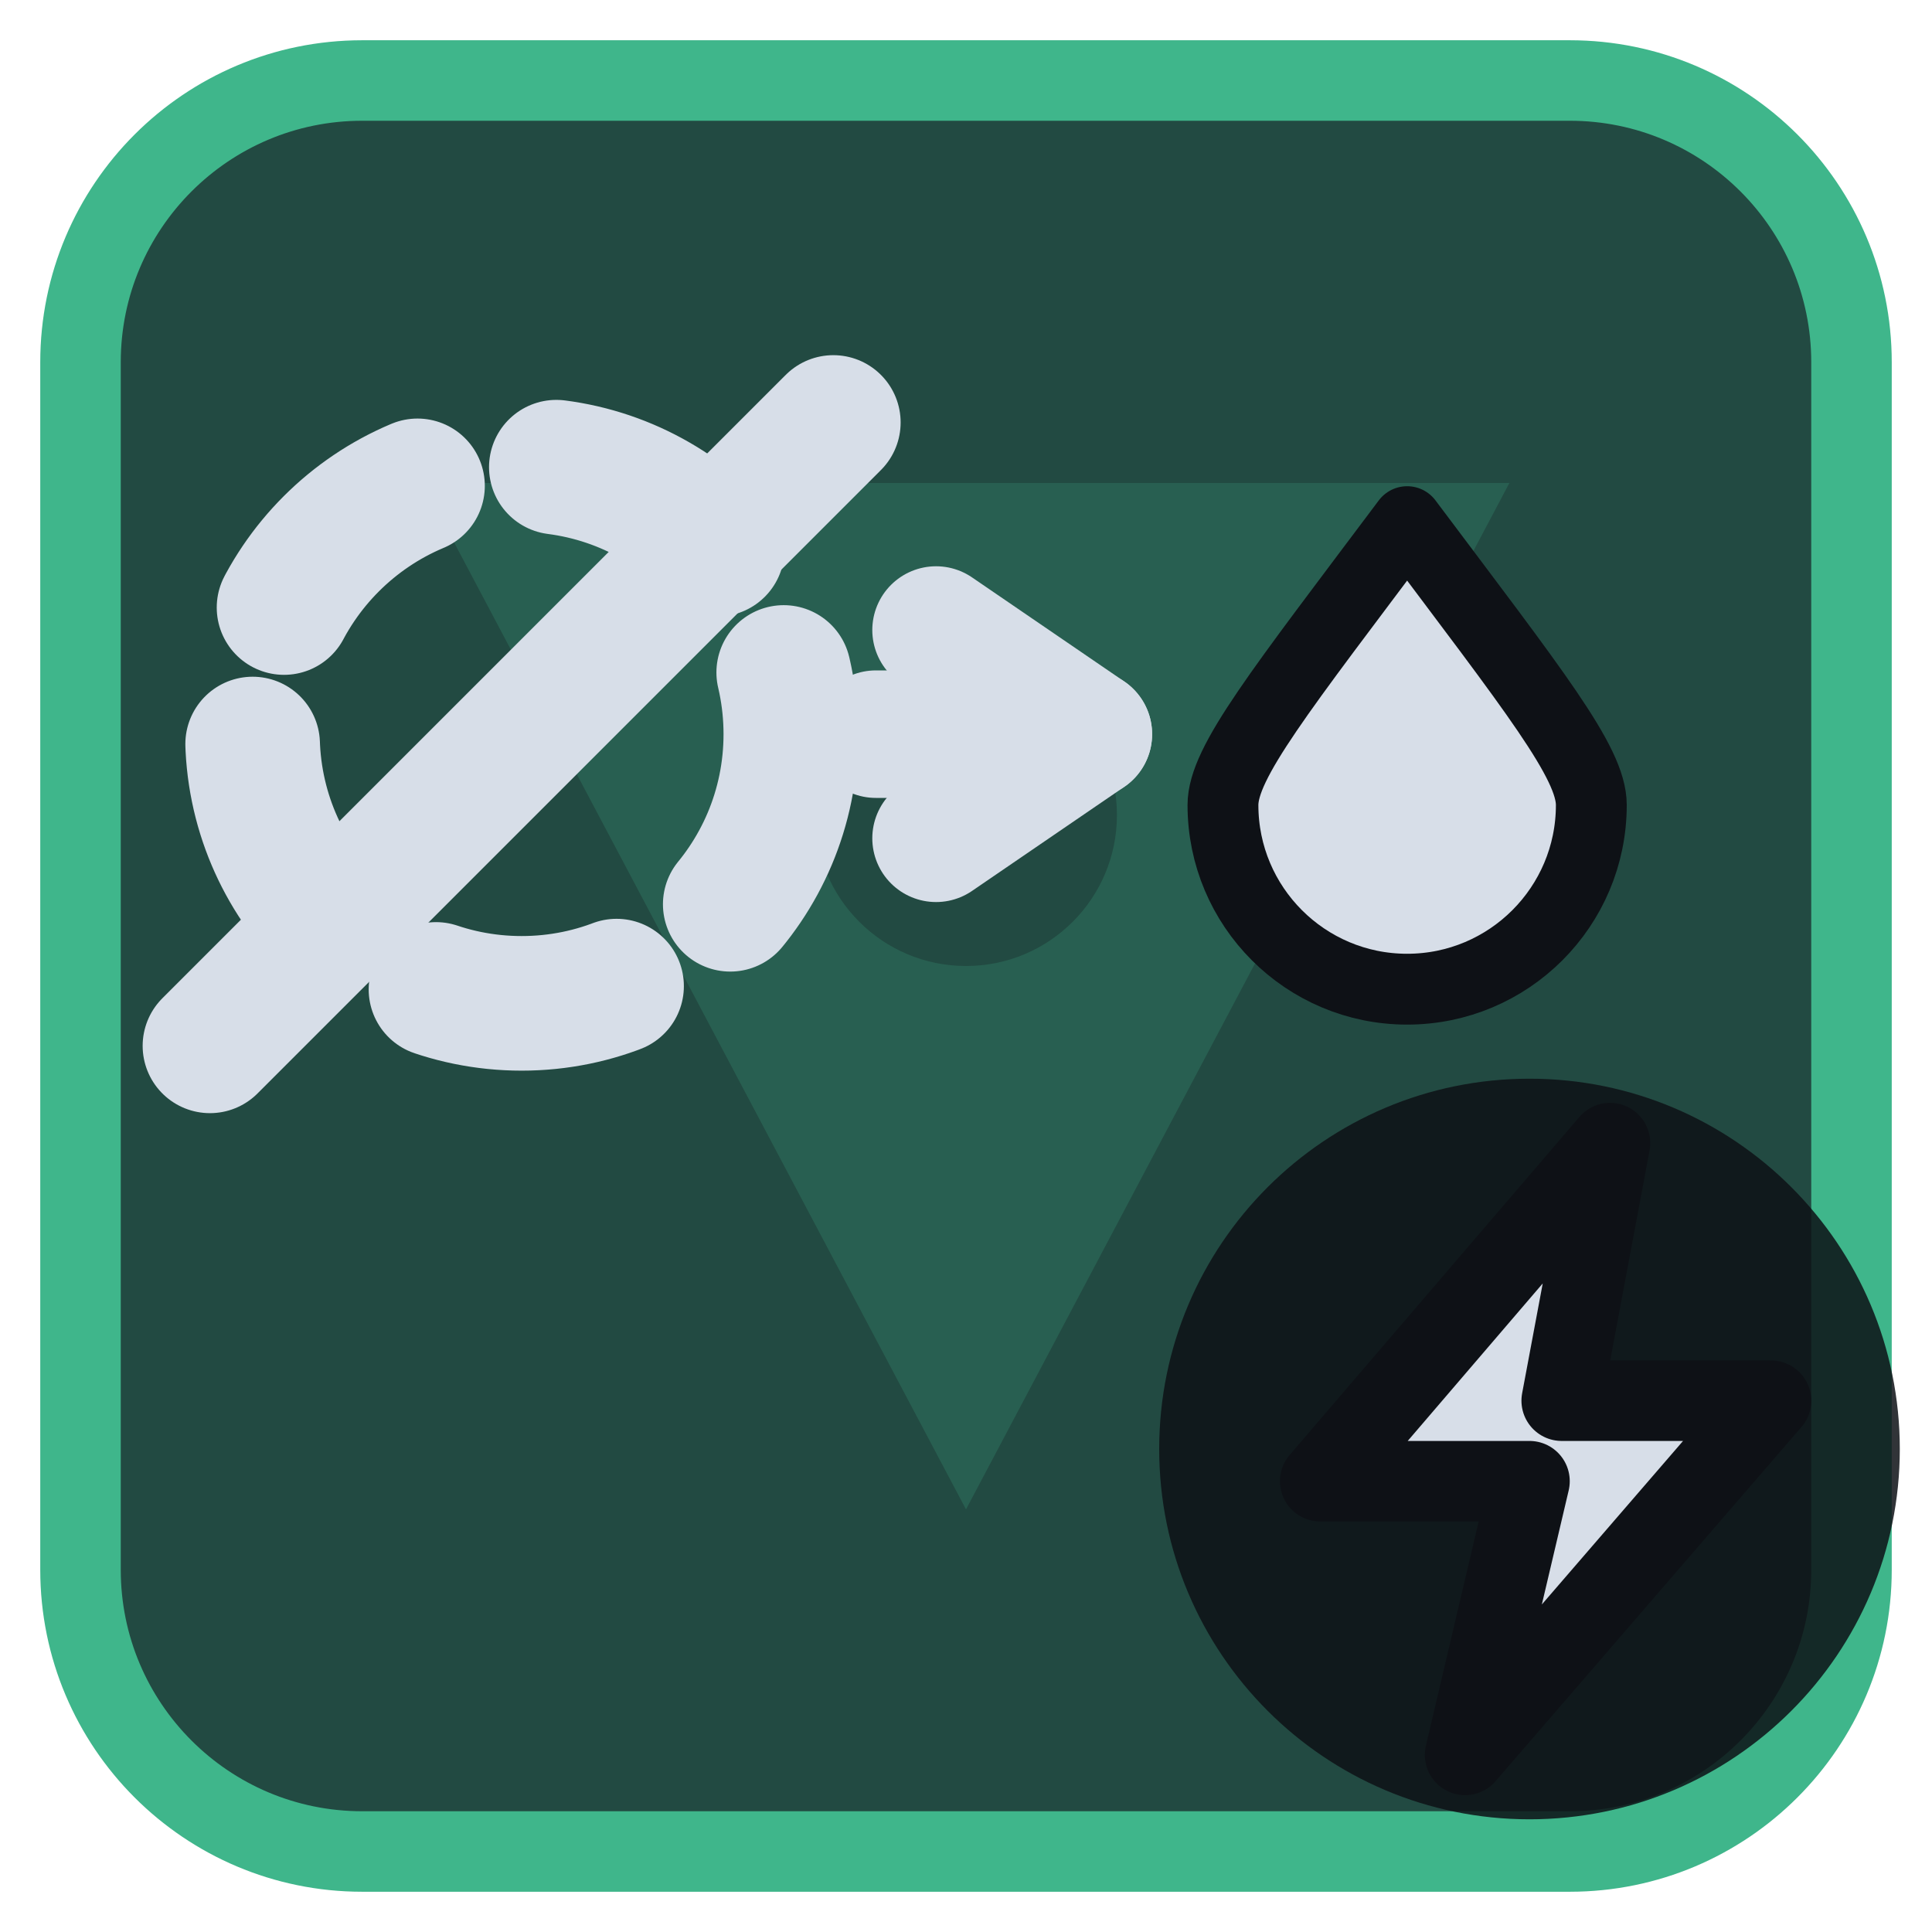
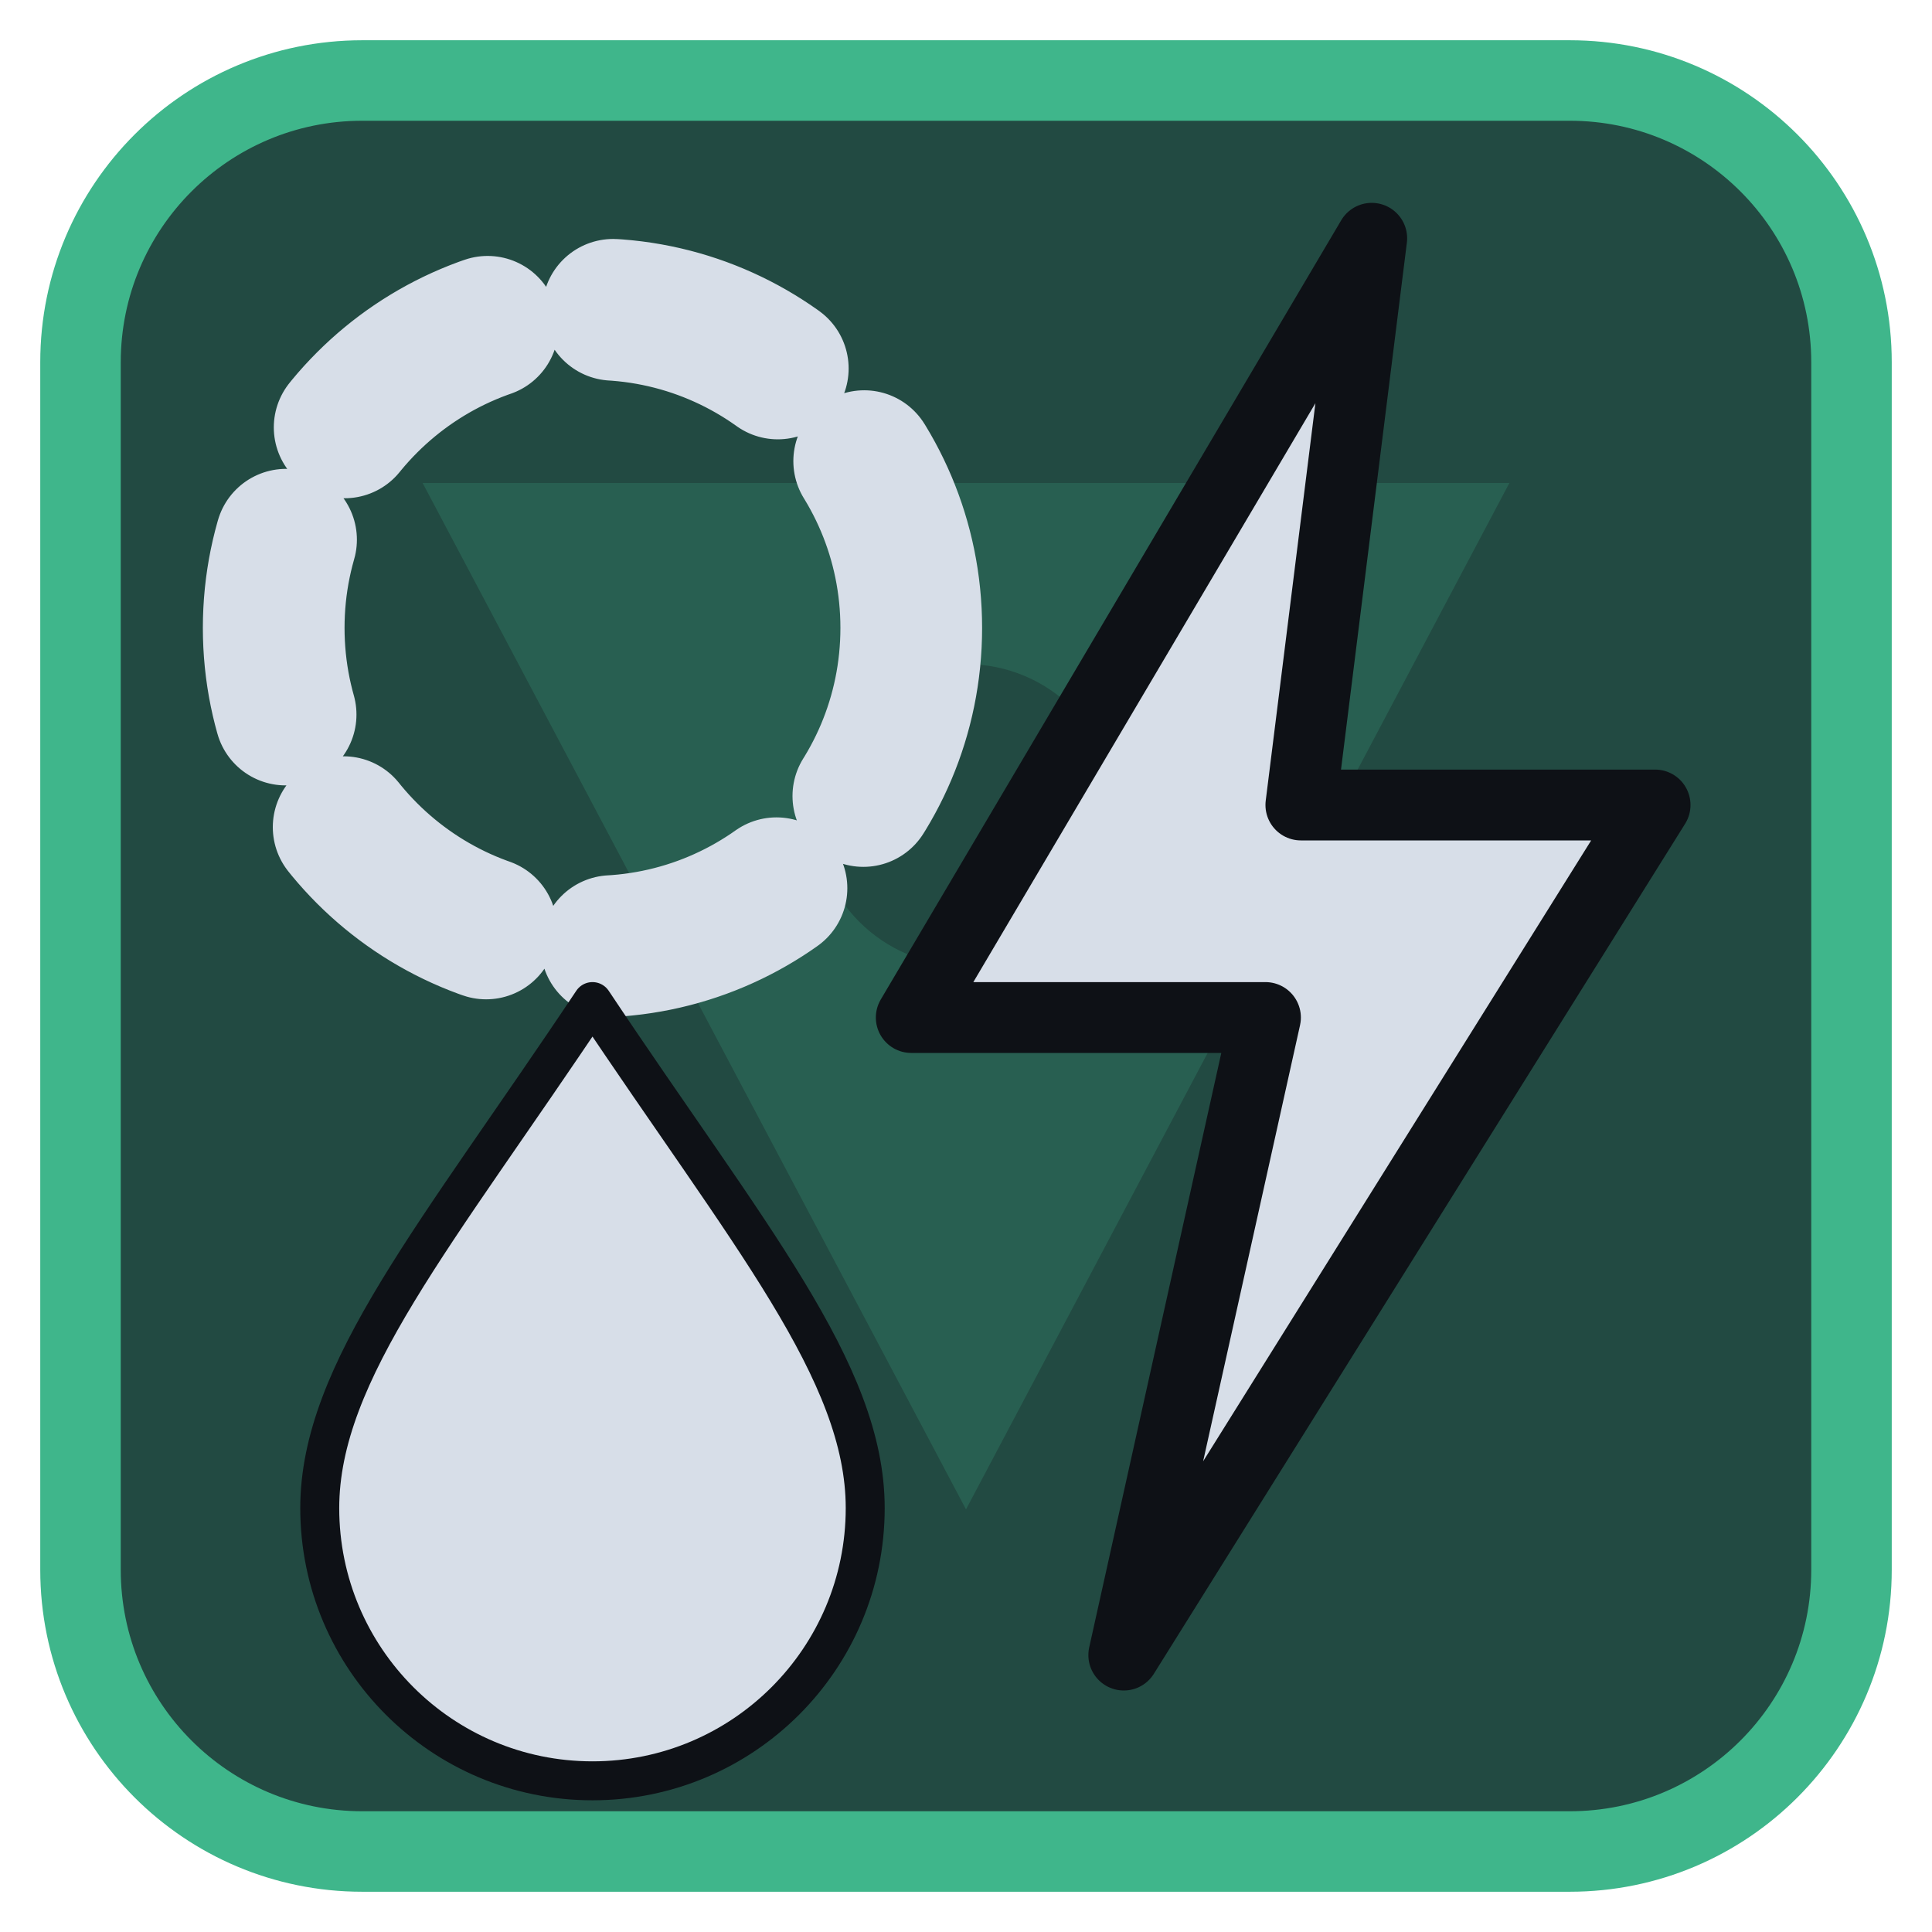
<svg xmlns="http://www.w3.org/2000/svg" viewBox="0 0 24 24" width="24" height="24">
  <rect x="1" y="1" width="22" height="22" rx="3.5" fill="#224a42" stroke="#3fb68b" stroke-width="1" />
  <g opacity="0.2" transform="translate(3,3) scale(0.75)">
    <path d="M3 4h18L12 21zM9.5 9.5a2.5 2.5 0 1 0 5 0 2.5 2.5 0 1 0-5 0z" fill="#3fb68b" fill-rule="evenodd" />
  </g>
  <g transform="translate(1.2,1.2) scale(0.88)">
-     <circle cx="6" cy="9" r="3.8" fill="none" stroke="#d7dee8" stroke-width="1.9" stroke-linecap="round" stroke-linejoin="round" stroke-dasharray="2.6 2" />
-     <path d="M1.6 13.4L10.4 4.6" fill="none" stroke="#d7dee8" stroke-width="1.9" stroke-linecap="round" stroke-linejoin="round" />
-     <path d="M11 9L14 9" fill="none" stroke="#d7dee8" stroke-width="1.8" stroke-linecap="round" stroke-linejoin="round" />
-     <path d="M11.85 10.47L14 9L11.85 7.53" fill="none" stroke="#d7dee8" stroke-width="1.8" stroke-linecap="round" stroke-linejoin="round" />
-     <path d="M18.5 6C16.7 8.4 15.9 9.4 15.9 10A2.6 2.6 0 0 0 21.1 10C21.1 9.4 20.3 8.4 18.5 6Z" fill="#d7dee8" stroke="#0e1116" stroke-width="1" stroke-linejoin="round" />
+     <circle cx="7" cy="7.5" r="4.5" fill="none" stroke="#d7dee8" stroke-width="2" stroke-linecap="round" stroke-linejoin="round" stroke-dasharray="2.5 1.8" />
+     <g transform="translate(7,18) scale(0.55) translate(-12,-12)">
+       <path d="M12 2.5C16 8.5 19 12 19 15.5A7 7 0 0 1 5 15.5C5 12 8 8.5 12 2.5Z" fill="#d7dee8" stroke="#0e1116" stroke-width="1" stroke-linejoin="round" />
+     </g>
+     <path d="M18 2L11.5 13H16.5L14.5 22L22 10H17Z" fill="#d7dee8" stroke="#0e1116" stroke-width="1" stroke-linejoin="round" />
  </g>
-   <circle cx="19" cy="18" r="4.6" fill="#0e1116" fill-opacity="0.85" />
-   <path d="M20 14.2L16.4 18.4H19L18.2 21.8L22 17.4H19.4Z" fill="#d7dee8" stroke="#0e1116" stroke-width="1" stroke-linejoin="round" />
</svg>
